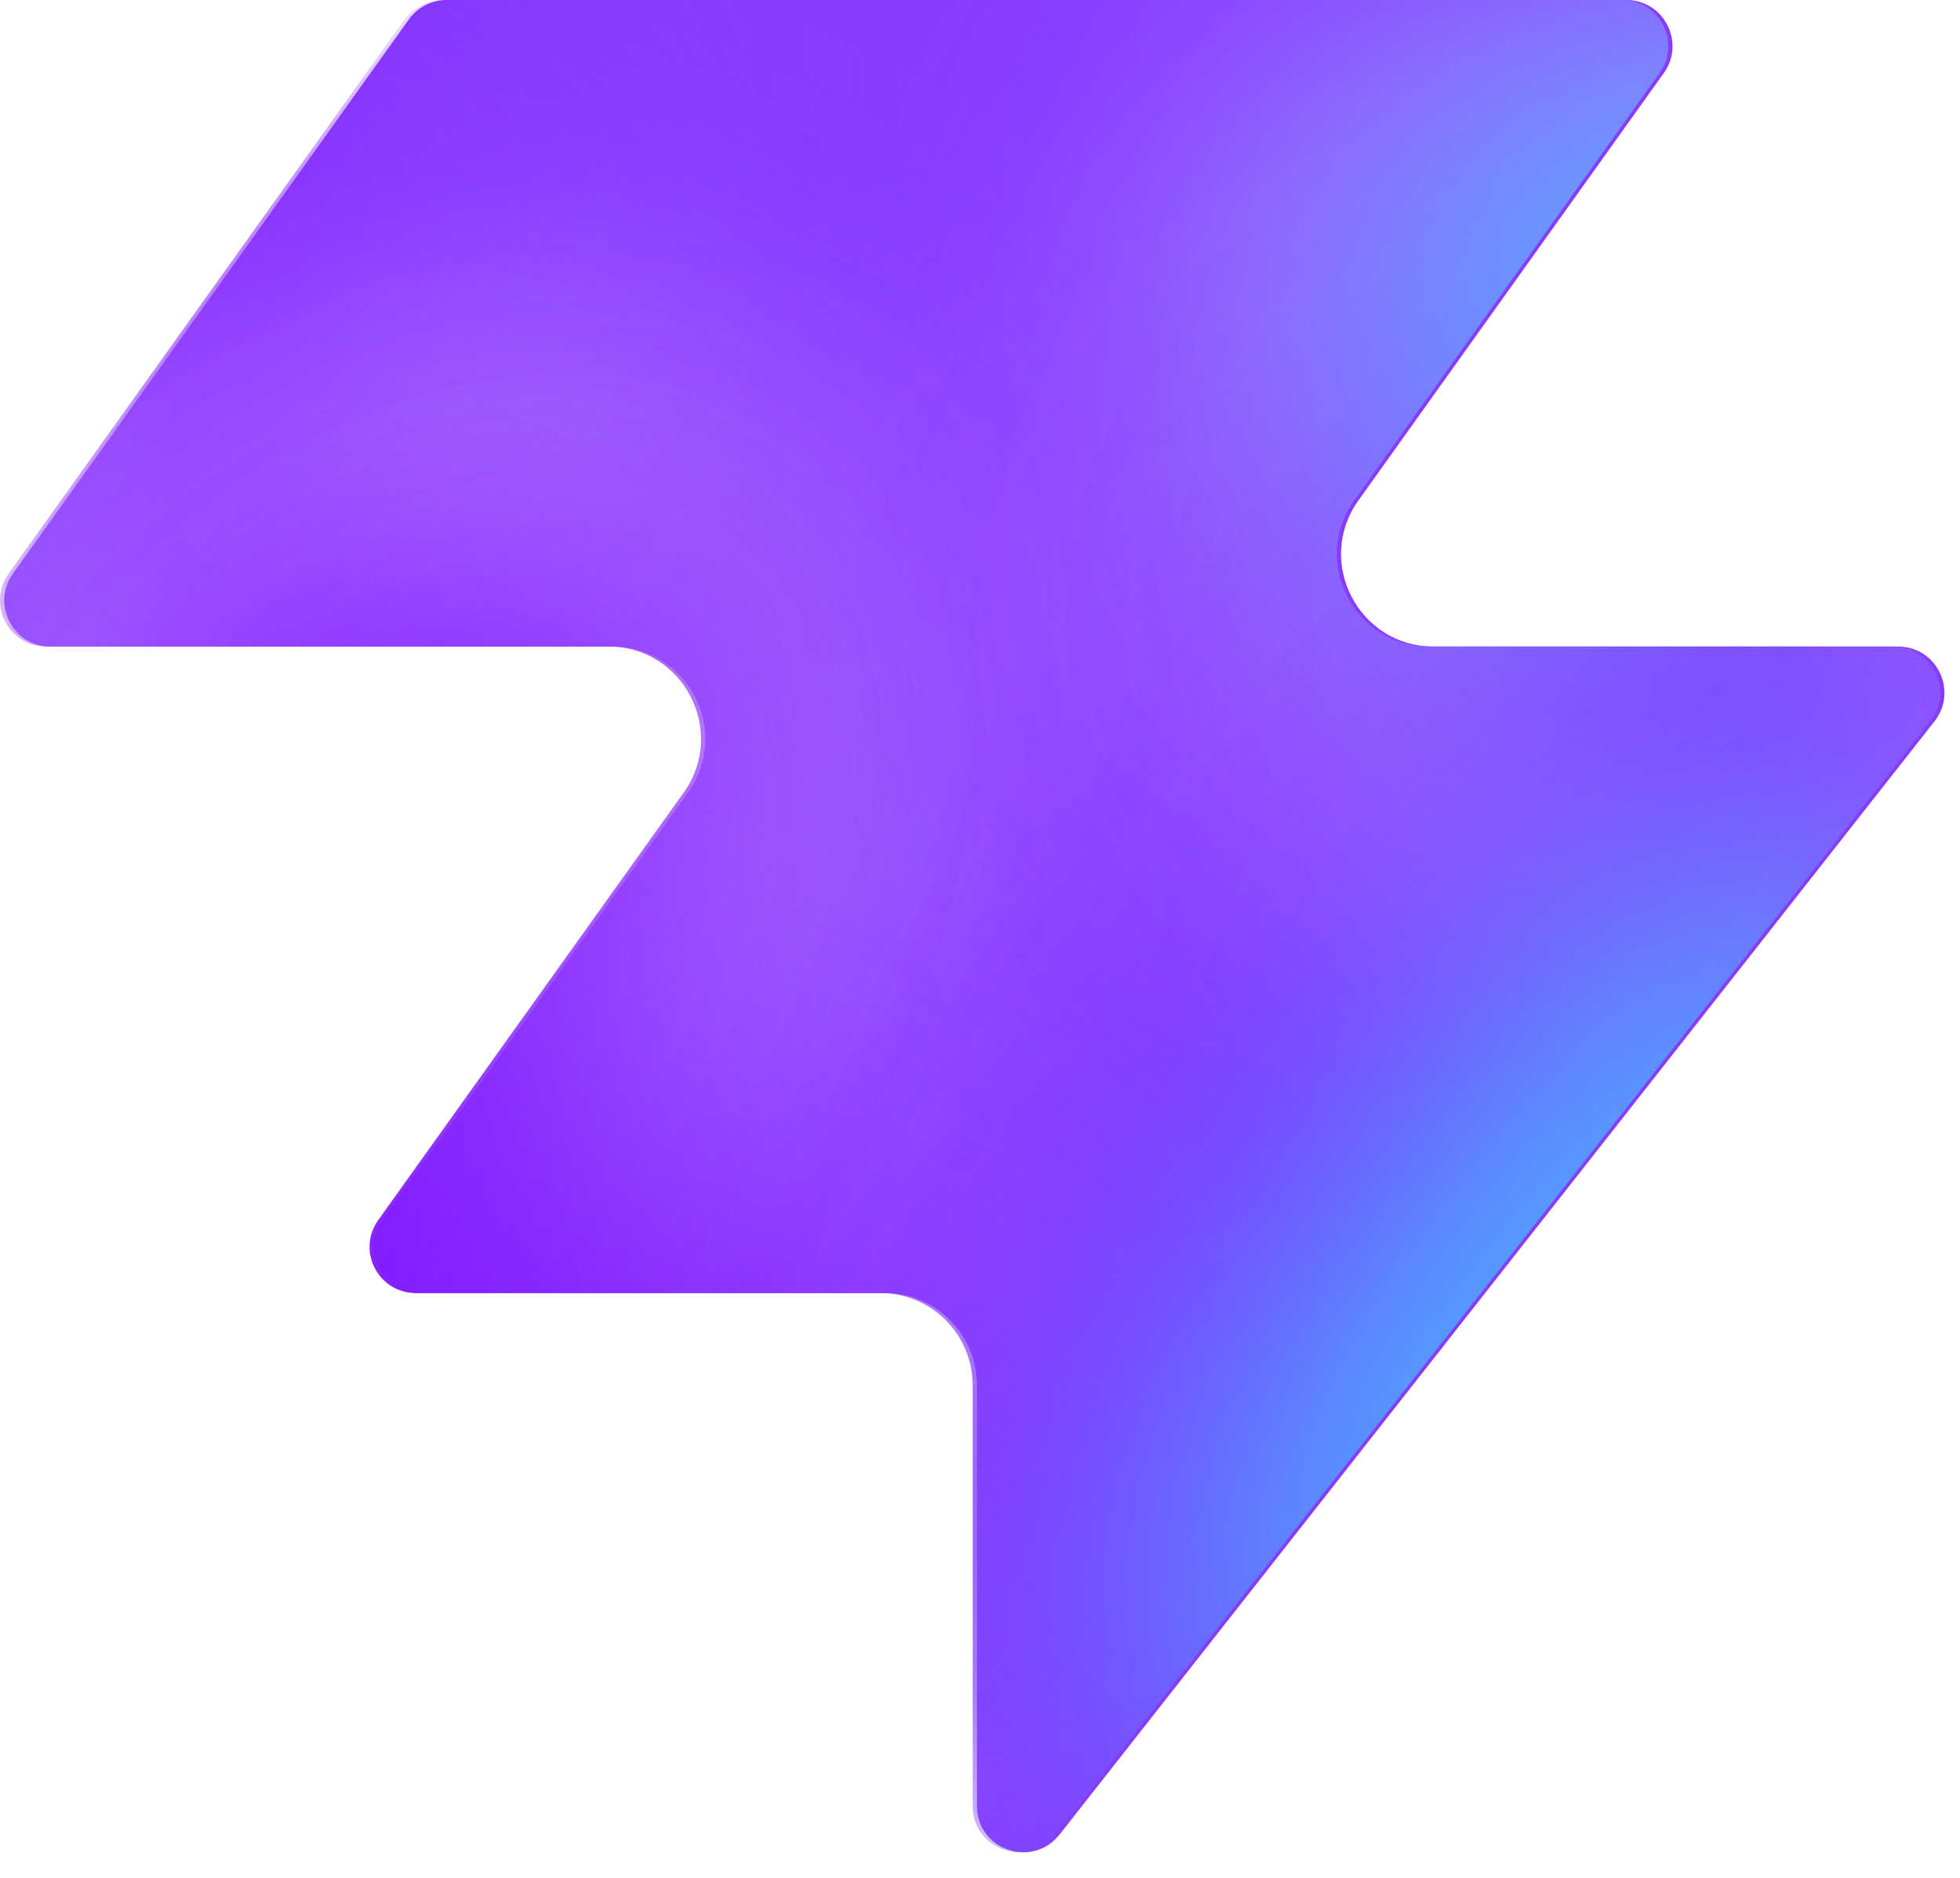
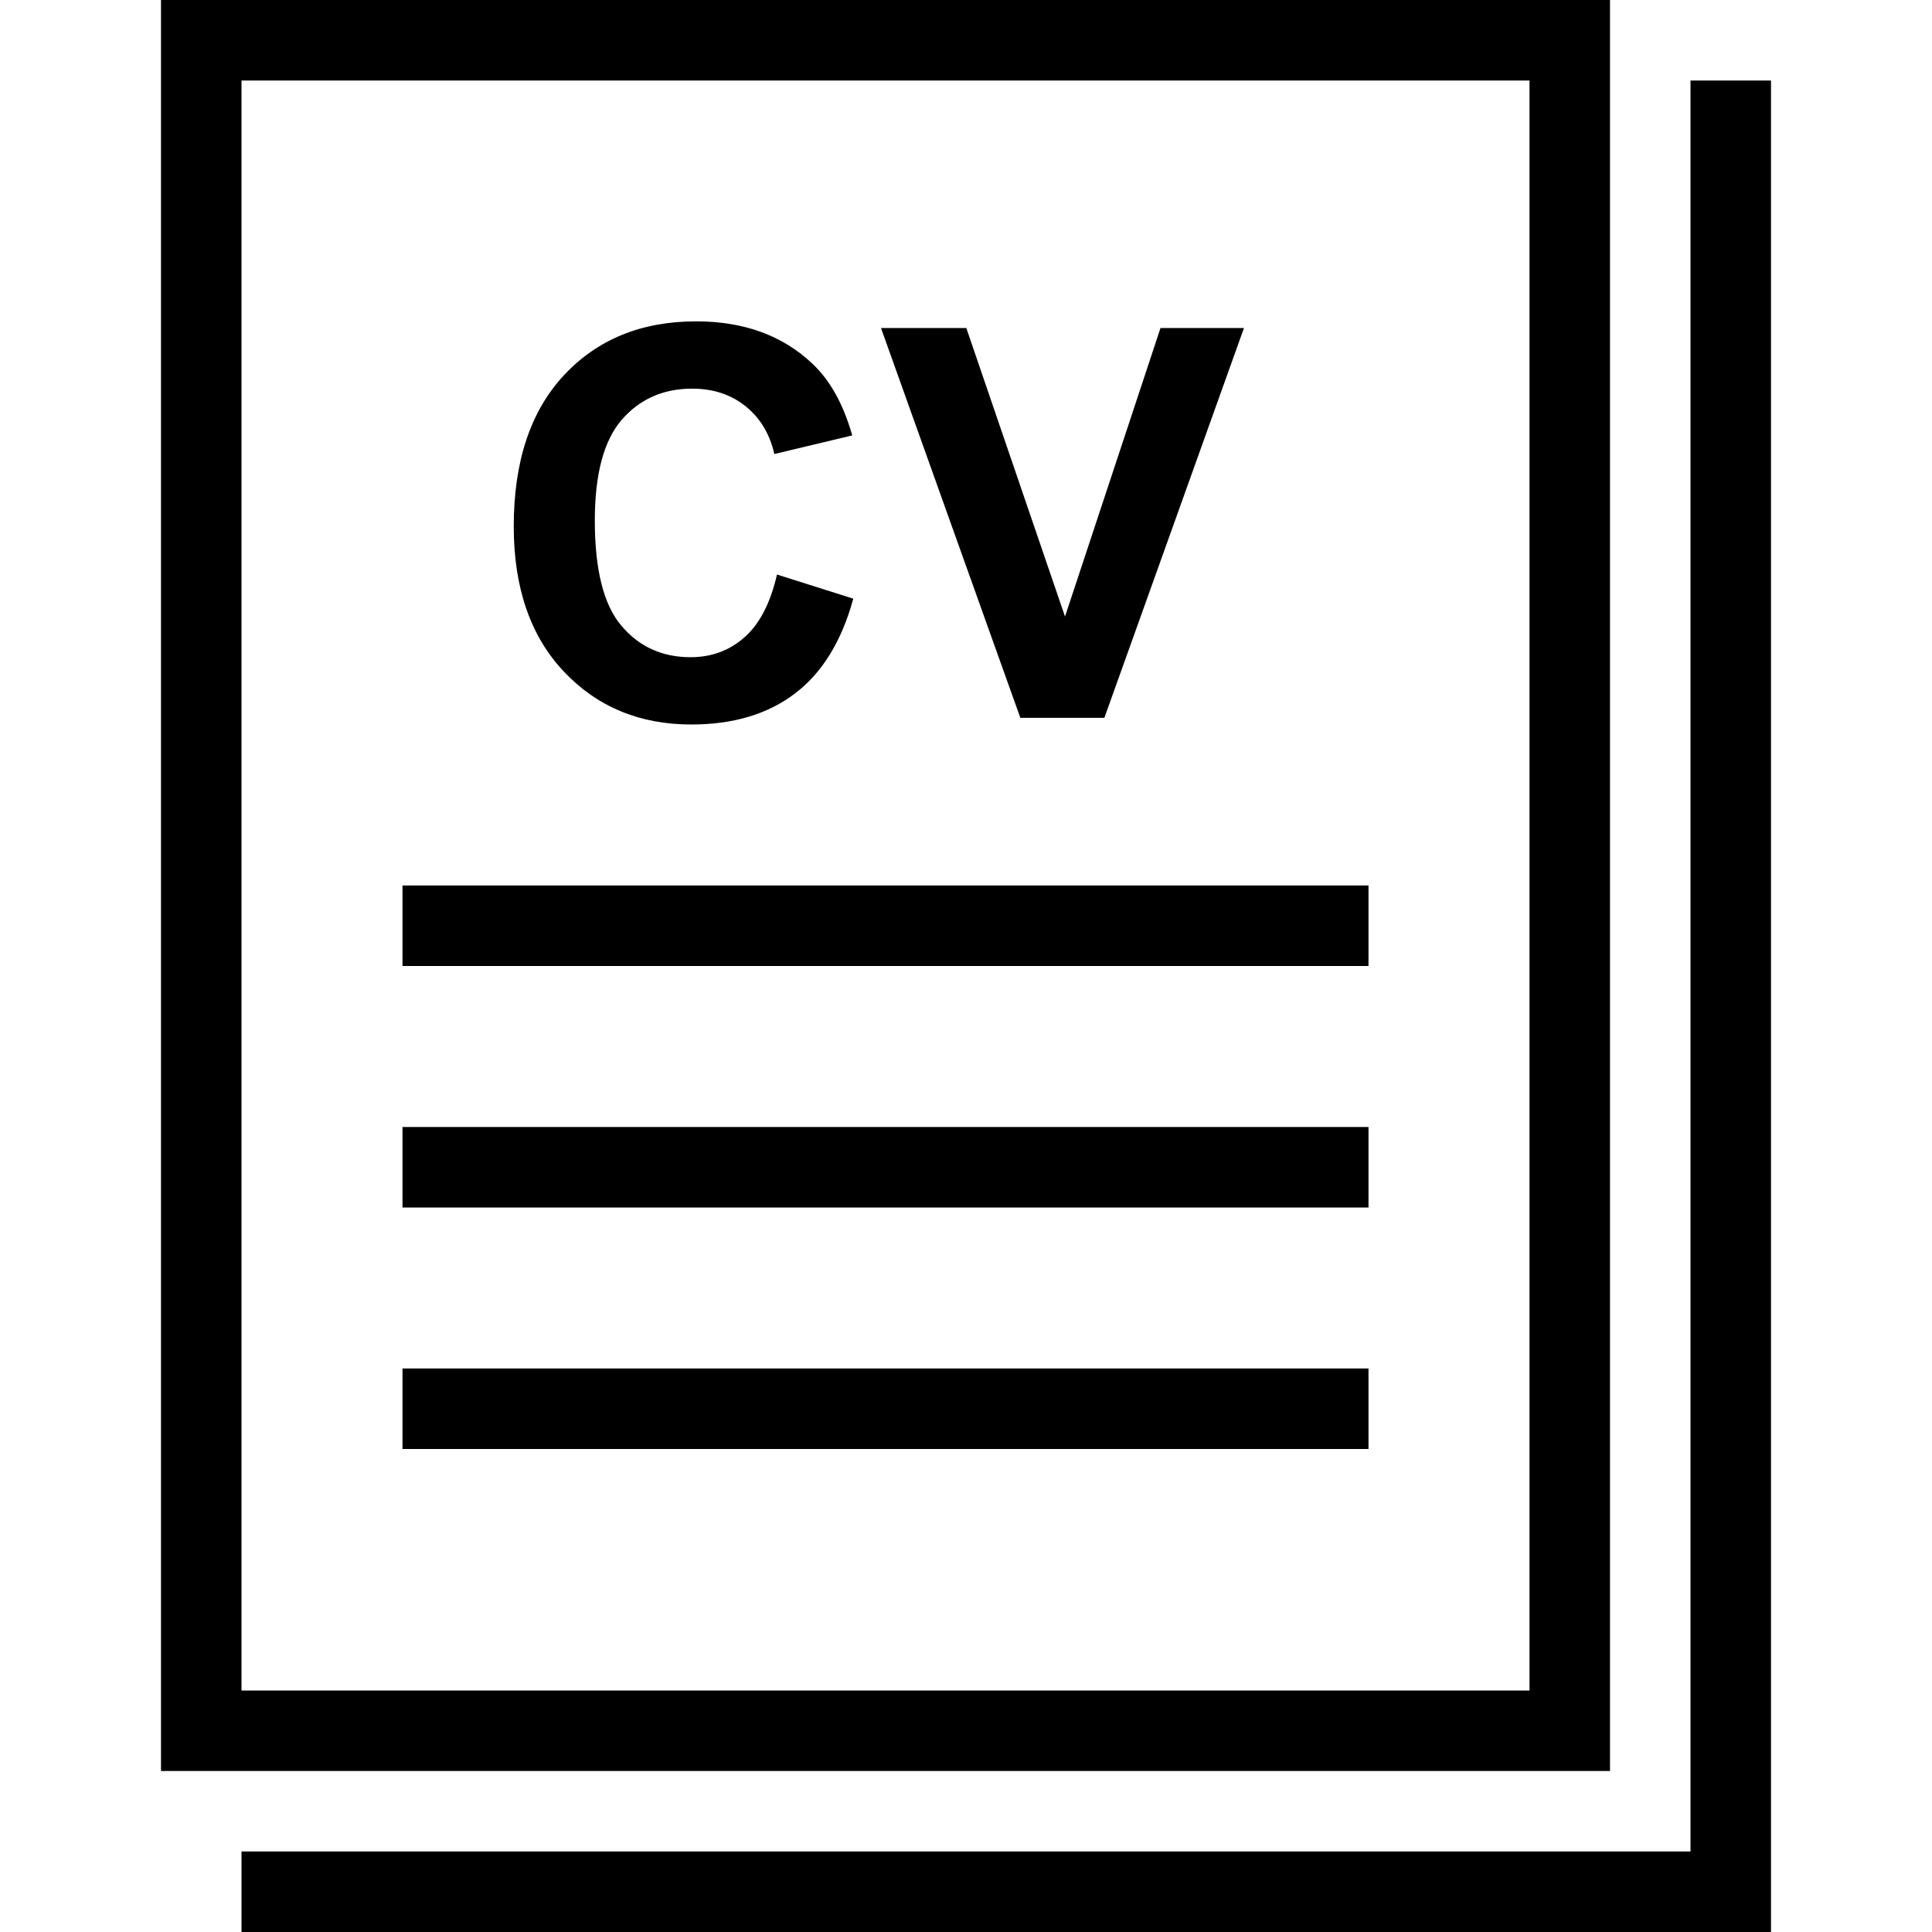
- <svg xmlns="http://www.w3.org/2000/svg" width="48" height="46" fill="none" viewBox="0 0 48 46">
-   <path fill="#863bff" d="M25.946 44.938c-.664.845-2.021.375-2.021-.698V33.937a2.26 2.26 0 0 0-2.262-2.262H10.287c-.92 0-1.456-1.04-.92-1.788l7.48-10.471c1.07-1.497 0-3.578-1.842-3.578H1.237c-.92 0-1.456-1.04-.92-1.788L10.013.474c.214-.297.556-.474.92-.474h28.894c.92 0 1.456 1.04.92 1.788l-7.48 10.471c-1.07 1.498 0 3.579 1.842 3.579h11.377c.943 0 1.473 1.088.89 1.83L25.947 44.94z" style="fill:#863bff;fill:color(display-p3 .525 .23 1);fill-opacity:1" />
-   <mask id="a" width="48" height="46" x="0" y="0" maskUnits="userSpaceOnUse" style="mask-type:alpha">
-     <path fill="#000" d="M25.842 44.938c-.664.844-2.021.375-2.021-.698V33.937a2.26 2.26 0 0 0-2.262-2.262H10.183c-.92 0-1.456-1.04-.92-1.788l7.48-10.471c1.07-1.498 0-3.579-1.842-3.579H1.133c-.92 0-1.456-1.04-.92-1.787L9.91.473c.214-.297.556-.474.92-.474h28.894c.92 0 1.456 1.04.92 1.788l-7.48 10.471c-1.07 1.498 0 3.578 1.842 3.578h11.377c.943 0 1.473 1.088.89 1.832L25.843 44.94z" style="fill:#000;fill-opacity:1" />
-   </mask>
-   <g mask="url(#a)">
-     <g filter="url(#b)">
-       <ellipse cx="5.508" cy="14.704" fill="#ede6ff" rx="5.508" ry="14.704" style="fill:#ede6ff;fill:color(display-p3 .927 .903 1);fill-opacity:1" transform="matrix(.00324 1 1 -.00324 -4.47 31.516)" />
-     </g>
-     <g filter="url(#c)">
-       <ellipse cx="10.399" cy="29.851" fill="#ede6ff" rx="10.399" ry="29.851" style="fill:#ede6ff;fill:color(display-p3 .927 .903 1);fill-opacity:1" transform="matrix(.00324 1 1 -.00324 -39.328 7.883)" />
-     </g>
-     <g filter="url(#d)">
-       <ellipse cx="5.508" cy="30.487" fill="#7e14ff" rx="5.508" ry="30.487" style="fill:#7e14ff;fill:color(display-p3 .492 .077 1);fill-opacity:1" transform="rotate(89.814 -25.913 -14.639)scale(1 -1)" />
-     </g>
-     <g filter="url(#e)">
-       <ellipse cx="5.508" cy="30.599" fill="#7e14ff" rx="5.508" ry="30.599" style="fill:#7e14ff;fill:color(display-p3 .492 .077 1);fill-opacity:1" transform="rotate(89.814 -32.644 -3.334)scale(1 -1)" />
-     </g>
-     <g filter="url(#f)">
-       <ellipse cx="5.508" cy="30.599" fill="#7e14ff" rx="5.508" ry="30.599" style="fill:#7e14ff;fill:color(display-p3 .492 .077 1);fill-opacity:1" transform="matrix(.00324 1 1 -.00324 -34.34 30.47)" />
-     </g>
-     <g filter="url(#g)">
-       <ellipse cx="14.072" cy="22.078" fill="#ede6ff" rx="14.072" ry="22.078" style="fill:#ede6ff;fill:color(display-p3 .927 .903 1);fill-opacity:1" transform="rotate(93.35 24.506 48.493)scale(-1 1)" />
-     </g>
-     <g filter="url(#h)">
-       <ellipse cx="3.47" cy="21.501" fill="#7e14ff" rx="3.47" ry="21.501" style="fill:#7e14ff;fill:color(display-p3 .492 .077 1);fill-opacity:1" transform="rotate(89.009 28.708 47.59)scale(-1 1)" />
-     </g>
-     <g filter="url(#i)">
-       <ellipse cx="3.47" cy="21.501" fill="#7e14ff" rx="3.47" ry="21.501" style="fill:#7e14ff;fill:color(display-p3 .492 .077 1);fill-opacity:1" transform="rotate(89.009 28.708 47.59)scale(-1 1)" />
-     </g>
-     <g filter="url(#j)">
-       <ellipse cx=".387" cy="8.972" fill="#7e14ff" rx="4.407" ry="29.108" style="fill:#7e14ff;fill:color(display-p3 .492 .077 1);fill-opacity:1" transform="rotate(39.51 .387 8.972)" />
-     </g>
-     <g filter="url(#k)">
-       <ellipse cx="47.523" cy="-6.092" fill="#7e14ff" rx="4.407" ry="29.108" style="fill:#7e14ff;fill:color(display-p3 .492 .077 1);fill-opacity:1" transform="rotate(37.892 47.523 -6.092)" />
-     </g>
-     <g filter="url(#l)">
-       <ellipse cx="41.412" cy="6.333" fill="#47bfff" rx="5.971" ry="9.665" style="fill:#47bfff;fill:color(display-p3 .28 .748 1);fill-opacity:1" transform="rotate(37.892 41.412 6.333)" />
-     </g>
-     <g filter="url(#m)">
-       <ellipse cx="-1.879" cy="38.332" fill="#7e14ff" rx="4.407" ry="29.108" style="fill:#7e14ff;fill:color(display-p3 .492 .077 1);fill-opacity:1" transform="rotate(37.892 -1.88 38.332)" />
-     </g>
-     <g filter="url(#n)">
-       <ellipse cx="-1.879" cy="38.332" fill="#7e14ff" rx="4.407" ry="29.108" style="fill:#7e14ff;fill:color(display-p3 .492 .077 1);fill-opacity:1" transform="rotate(37.892 -1.88 38.332)" />
-     </g>
-     <g filter="url(#o)">
-       <ellipse cx="35.651" cy="29.907" fill="#7e14ff" rx="4.407" ry="29.108" style="fill:#7e14ff;fill:color(display-p3 .492 .077 1);fill-opacity:1" transform="rotate(37.892 35.651 29.907)" />
-     </g>
-     <g filter="url(#p)">
-       <ellipse cx="38.418" cy="32.4" fill="#47bfff" rx="5.971" ry="15.297" style="fill:#47bfff;fill:color(display-p3 .28 .748 1);fill-opacity:1" transform="rotate(37.892 38.418 32.4)" />
-     </g>
-   </g>
-   <defs>
-     <filter id="b" width="60.045" height="41.654" x="-19.77" y="16.149" color-interpolation-filters="sRGB" filterUnits="userSpaceOnUse">
-       <feFlood flood-opacity="0" result="BackgroundImageFix" />
-       <feBlend in="SourceGraphic" in2="BackgroundImageFix" result="shape" />
-       <feGaussianBlur result="effect1_foregroundBlur_2002_17158" stdDeviation="7.659" />
-     </filter>
-     <filter id="c" width="90.34" height="51.437" x="-54.613" y="-7.533" color-interpolation-filters="sRGB" filterUnits="userSpaceOnUse">
-       <feFlood flood-opacity="0" result="BackgroundImageFix" />
-       <feBlend in="SourceGraphic" in2="BackgroundImageFix" result="shape" />
-       <feGaussianBlur result="effect1_foregroundBlur_2002_17158" stdDeviation="7.659" />
-     </filter>
-     <filter id="d" width="79.355" height="29.4" x="-49.64" y="2.03" color-interpolation-filters="sRGB" filterUnits="userSpaceOnUse">
-       <feFlood flood-opacity="0" result="BackgroundImageFix" />
-       <feBlend in="SourceGraphic" in2="BackgroundImageFix" result="shape" />
-       <feGaussianBlur result="effect1_foregroundBlur_2002_17158" stdDeviation="4.596" />
-     </filter>
-     <filter id="e" width="79.579" height="29.4" x="-45.045" y="20.029" color-interpolation-filters="sRGB" filterUnits="userSpaceOnUse">
-       <feFlood flood-opacity="0" result="BackgroundImageFix" />
-       <feBlend in="SourceGraphic" in2="BackgroundImageFix" result="shape" />
-       <feGaussianBlur result="effect1_foregroundBlur_2002_17158" stdDeviation="4.596" />
-     </filter>
-     <filter id="f" width="79.579" height="29.4" x="-43.513" y="21.178" color-interpolation-filters="sRGB" filterUnits="userSpaceOnUse">
-       <feFlood flood-opacity="0" result="BackgroundImageFix" />
-       <feBlend in="SourceGraphic" in2="BackgroundImageFix" result="shape" />
-       <feGaussianBlur result="effect1_foregroundBlur_2002_17158" stdDeviation="4.596" />
-     </filter>
-     <filter id="g" width="74.749" height="58.852" x="15.756" y="-17.901" color-interpolation-filters="sRGB" filterUnits="userSpaceOnUse">
-       <feFlood flood-opacity="0" result="BackgroundImageFix" />
-       <feBlend in="SourceGraphic" in2="BackgroundImageFix" result="shape" />
-       <feGaussianBlur result="effect1_foregroundBlur_2002_17158" stdDeviation="7.659" />
-     </filter>
-     <filter id="h" width="61.377" height="25.362" x="23.548" y="2.284" color-interpolation-filters="sRGB" filterUnits="userSpaceOnUse">
-       <feFlood flood-opacity="0" result="BackgroundImageFix" />
-       <feBlend in="SourceGraphic" in2="BackgroundImageFix" result="shape" />
-       <feGaussianBlur result="effect1_foregroundBlur_2002_17158" stdDeviation="4.596" />
-     </filter>
-     <filter id="i" width="61.377" height="25.362" x="23.548" y="2.284" color-interpolation-filters="sRGB" filterUnits="userSpaceOnUse">
-       <feFlood flood-opacity="0" result="BackgroundImageFix" />
-       <feBlend in="SourceGraphic" in2="BackgroundImageFix" result="shape" />
-       <feGaussianBlur result="effect1_foregroundBlur_2002_17158" stdDeviation="4.596" />
-     </filter>
-     <filter id="j" width="56.045" height="63.649" x="-27.636" y="-22.853" color-interpolation-filters="sRGB" filterUnits="userSpaceOnUse">
-       <feFlood flood-opacity="0" result="BackgroundImageFix" />
-       <feBlend in="SourceGraphic" in2="BackgroundImageFix" result="shape" />
-       <feGaussianBlur result="effect1_foregroundBlur_2002_17158" stdDeviation="4.596" />
-     </filter>
-     <filter id="k" width="54.814" height="64.646" x="20.116" y="-38.415" color-interpolation-filters="sRGB" filterUnits="userSpaceOnUse">
-       <feFlood flood-opacity="0" result="BackgroundImageFix" />
-       <feBlend in="SourceGraphic" in2="BackgroundImageFix" result="shape" />
-       <feGaussianBlur result="effect1_foregroundBlur_2002_17158" stdDeviation="4.596" />
-     </filter>
-     <filter id="l" width="33.541" height="35.313" x="24.641" y="-11.323" color-interpolation-filters="sRGB" filterUnits="userSpaceOnUse">
-       <feFlood flood-opacity="0" result="BackgroundImageFix" />
-       <feBlend in="SourceGraphic" in2="BackgroundImageFix" result="shape" />
-       <feGaussianBlur result="effect1_foregroundBlur_2002_17158" stdDeviation="4.596" />
-     </filter>
-     <filter id="m" width="54.814" height="64.646" x="-29.286" y="6.009" color-interpolation-filters="sRGB" filterUnits="userSpaceOnUse">
-       <feFlood flood-opacity="0" result="BackgroundImageFix" />
-       <feBlend in="SourceGraphic" in2="BackgroundImageFix" result="shape" />
-       <feGaussianBlur result="effect1_foregroundBlur_2002_17158" stdDeviation="4.596" />
-     </filter>
-     <filter id="n" width="54.814" height="64.646" x="-29.286" y="6.009" color-interpolation-filters="sRGB" filterUnits="userSpaceOnUse">
-       <feFlood flood-opacity="0" result="BackgroundImageFix" />
-       <feBlend in="SourceGraphic" in2="BackgroundImageFix" result="shape" />
-       <feGaussianBlur result="effect1_foregroundBlur_2002_17158" stdDeviation="4.596" />
-     </filter>
-     <filter id="o" width="54.814" height="64.646" x="8.244" y="-2.416" color-interpolation-filters="sRGB" filterUnits="userSpaceOnUse">
-       <feFlood flood-opacity="0" result="BackgroundImageFix" />
-       <feBlend in="SourceGraphic" in2="BackgroundImageFix" result="shape" />
-       <feGaussianBlur result="effect1_foregroundBlur_2002_17158" stdDeviation="4.596" />
-     </filter>
-     <filter id="p" width="39.409" height="43.623" x="18.713" y="10.588" color-interpolation-filters="sRGB" filterUnits="userSpaceOnUse">
-       <feFlood flood-opacity="0" result="BackgroundImageFix" />
-       <feBlend in="SourceGraphic" in2="BackgroundImageFix" result="shape" />
-       <feGaussianBlur result="effect1_foregroundBlur_2002_17158" stdDeviation="4.596" />
-     </filter>
-   </defs>
+ <svg xmlns="http://www.w3.org/2000/svg" width="24" height="24" fill-rule="evenodd" clip-rule="evenodd">
+   <path d="M3 24h19v-23h-1v22h-18v1zm17-24h-18v22h18v-22zm-1 1h-16v20h16v-20zm-2 16h-12v1h12v-1zm0-3h-12v1h12v-1zm0-3h-12v1h12v-1zm-7.348-3.863l.948.3c-.145.529-.387.922-.725 1.178-.338.257-.767.385-1.287.385-.643 0-1.171-.22-1.585-.659-.414-.439-.621-1.04-.621-1.802 0-.806.208-1.432.624-1.878.416-.446.963-.669 1.642-.669.592 0 1.073.175 1.443.525.221.207.386.505.496.892l-.968.231c-.057-.251-.177-.449-.358-.594-.182-.146-.403-.218-.663-.218-.359 0-.65.129-.874.386-.223.258-.335.675-.335 1.252 0 .613.11 1.049.331 1.308.22.26.506.39.858.39.26 0 .484-.082.671-.248.187-.165.322-.425.403-.779zm3.023 1.78l-1.731-4.842h1.06l1.226 3.584 1.186-3.584h1.037l-1.734 4.842h-1.044z" />
</svg>
